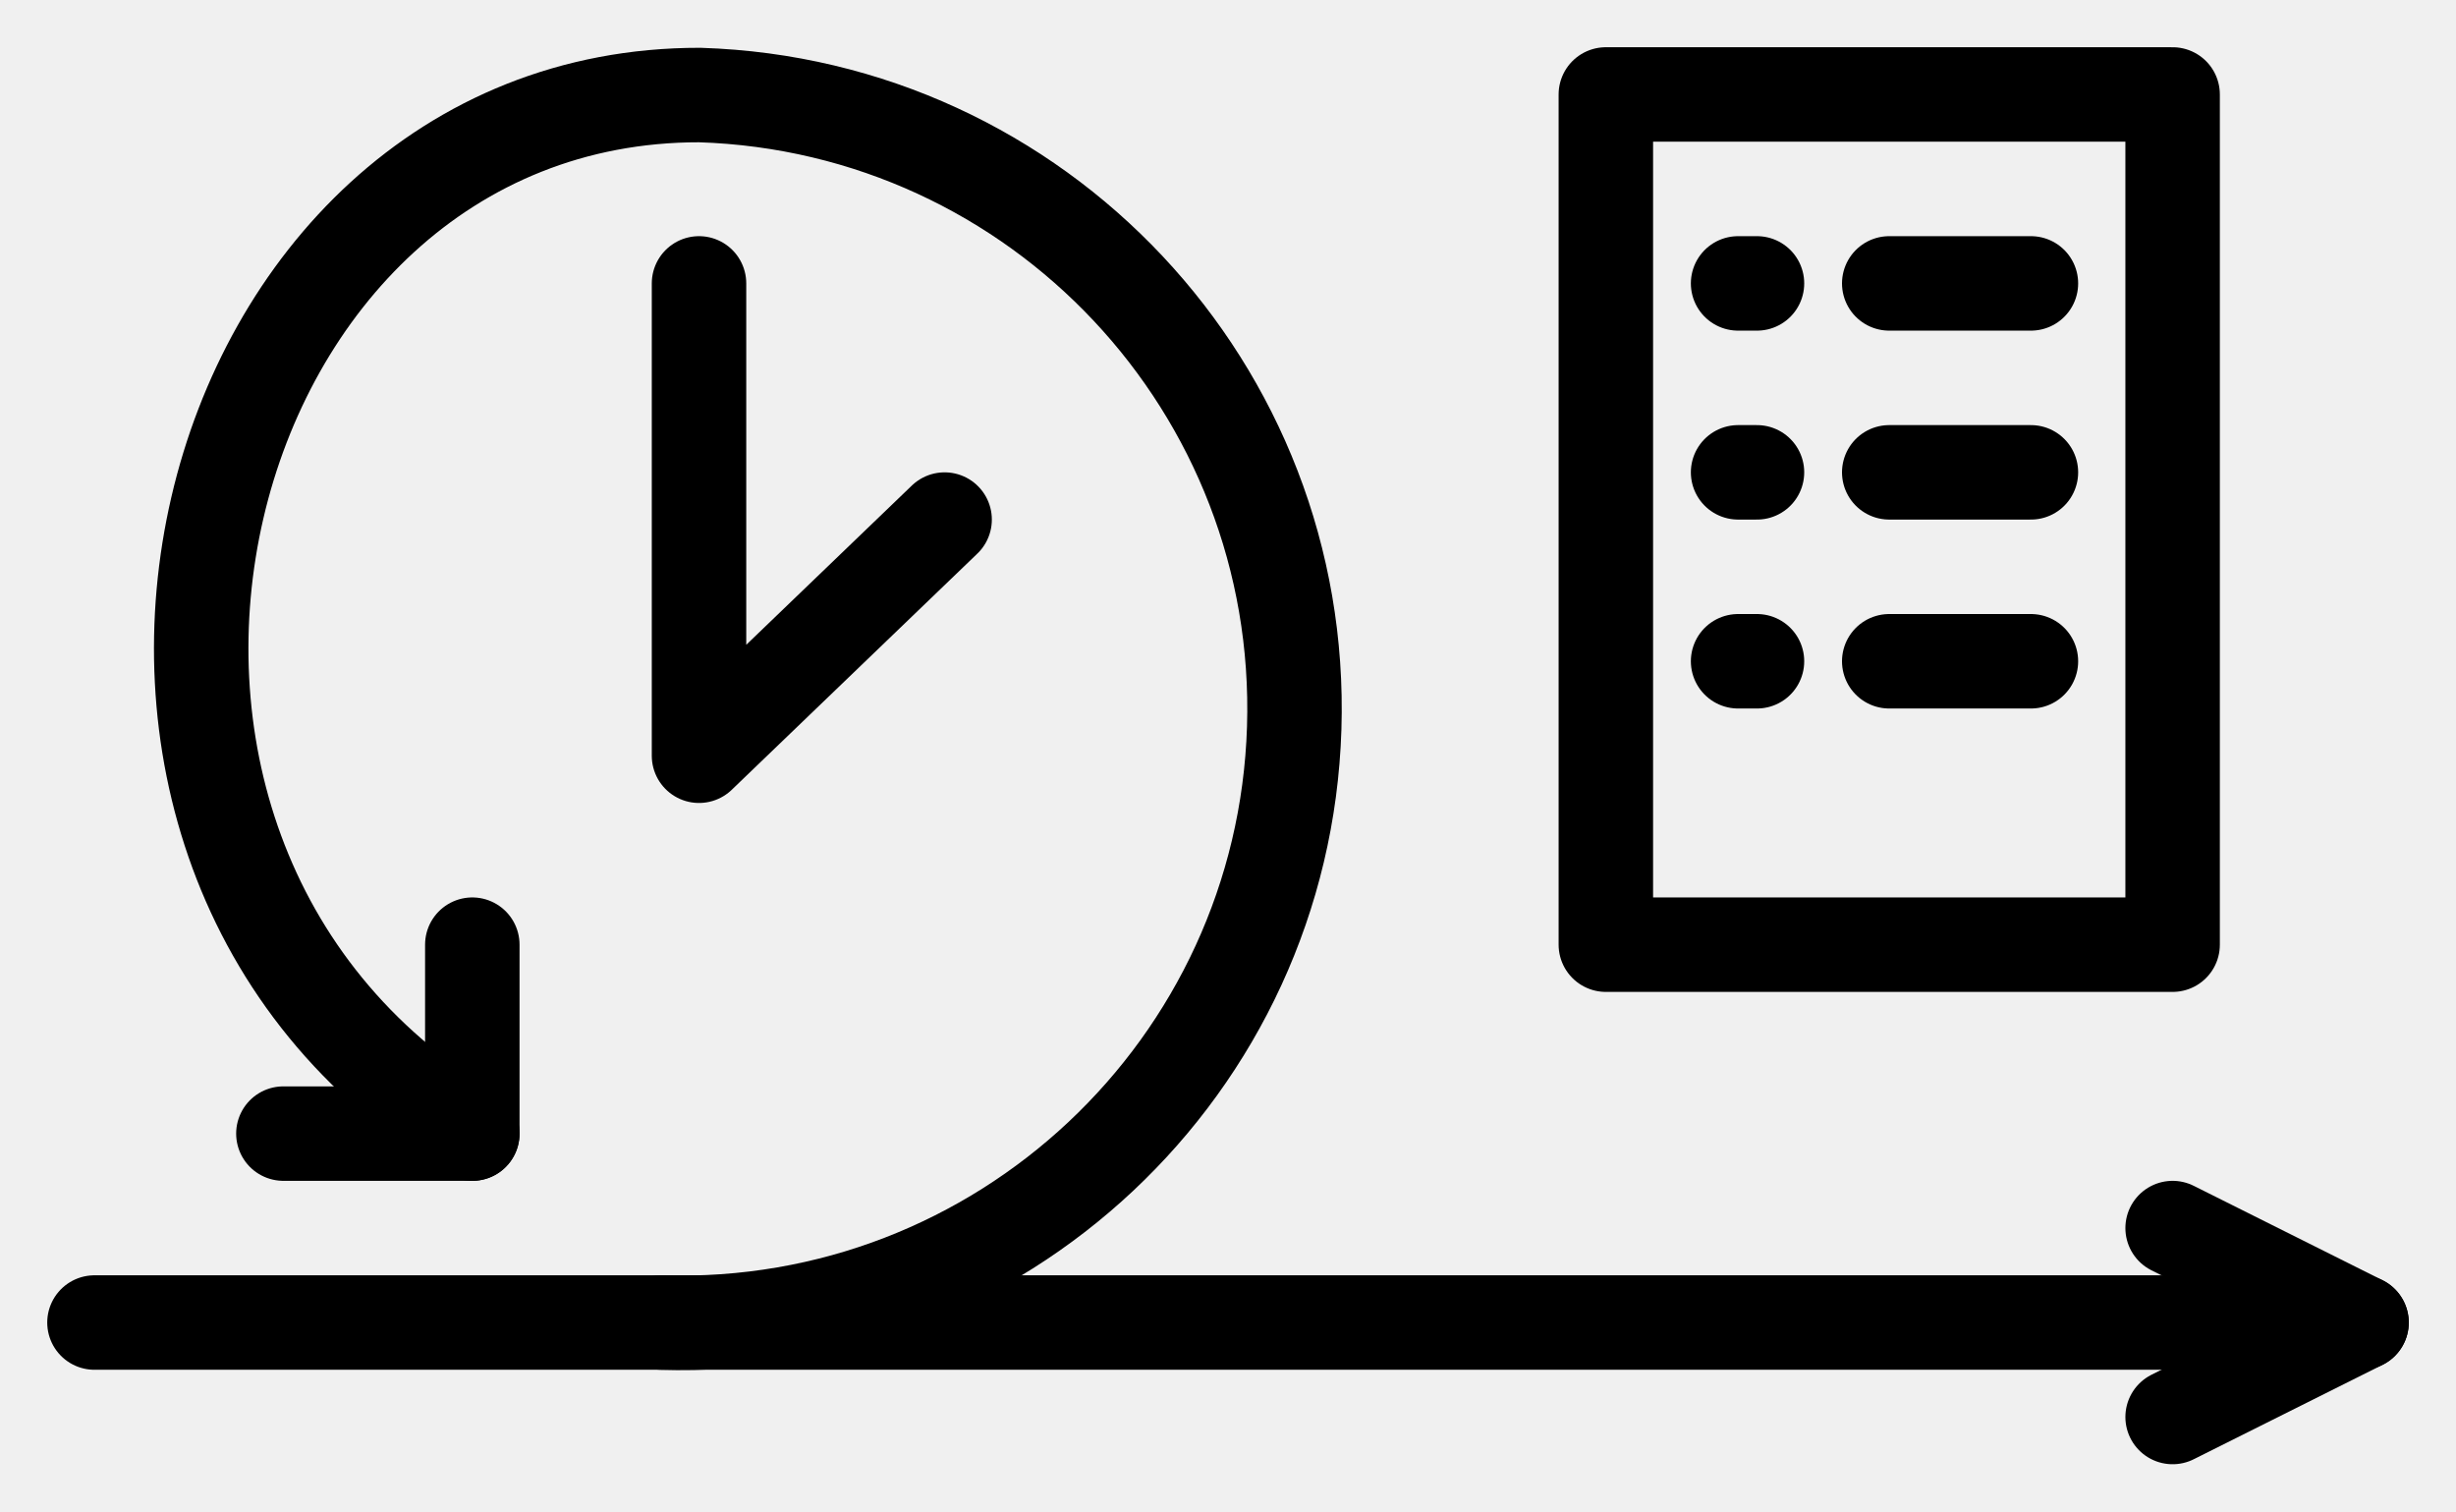
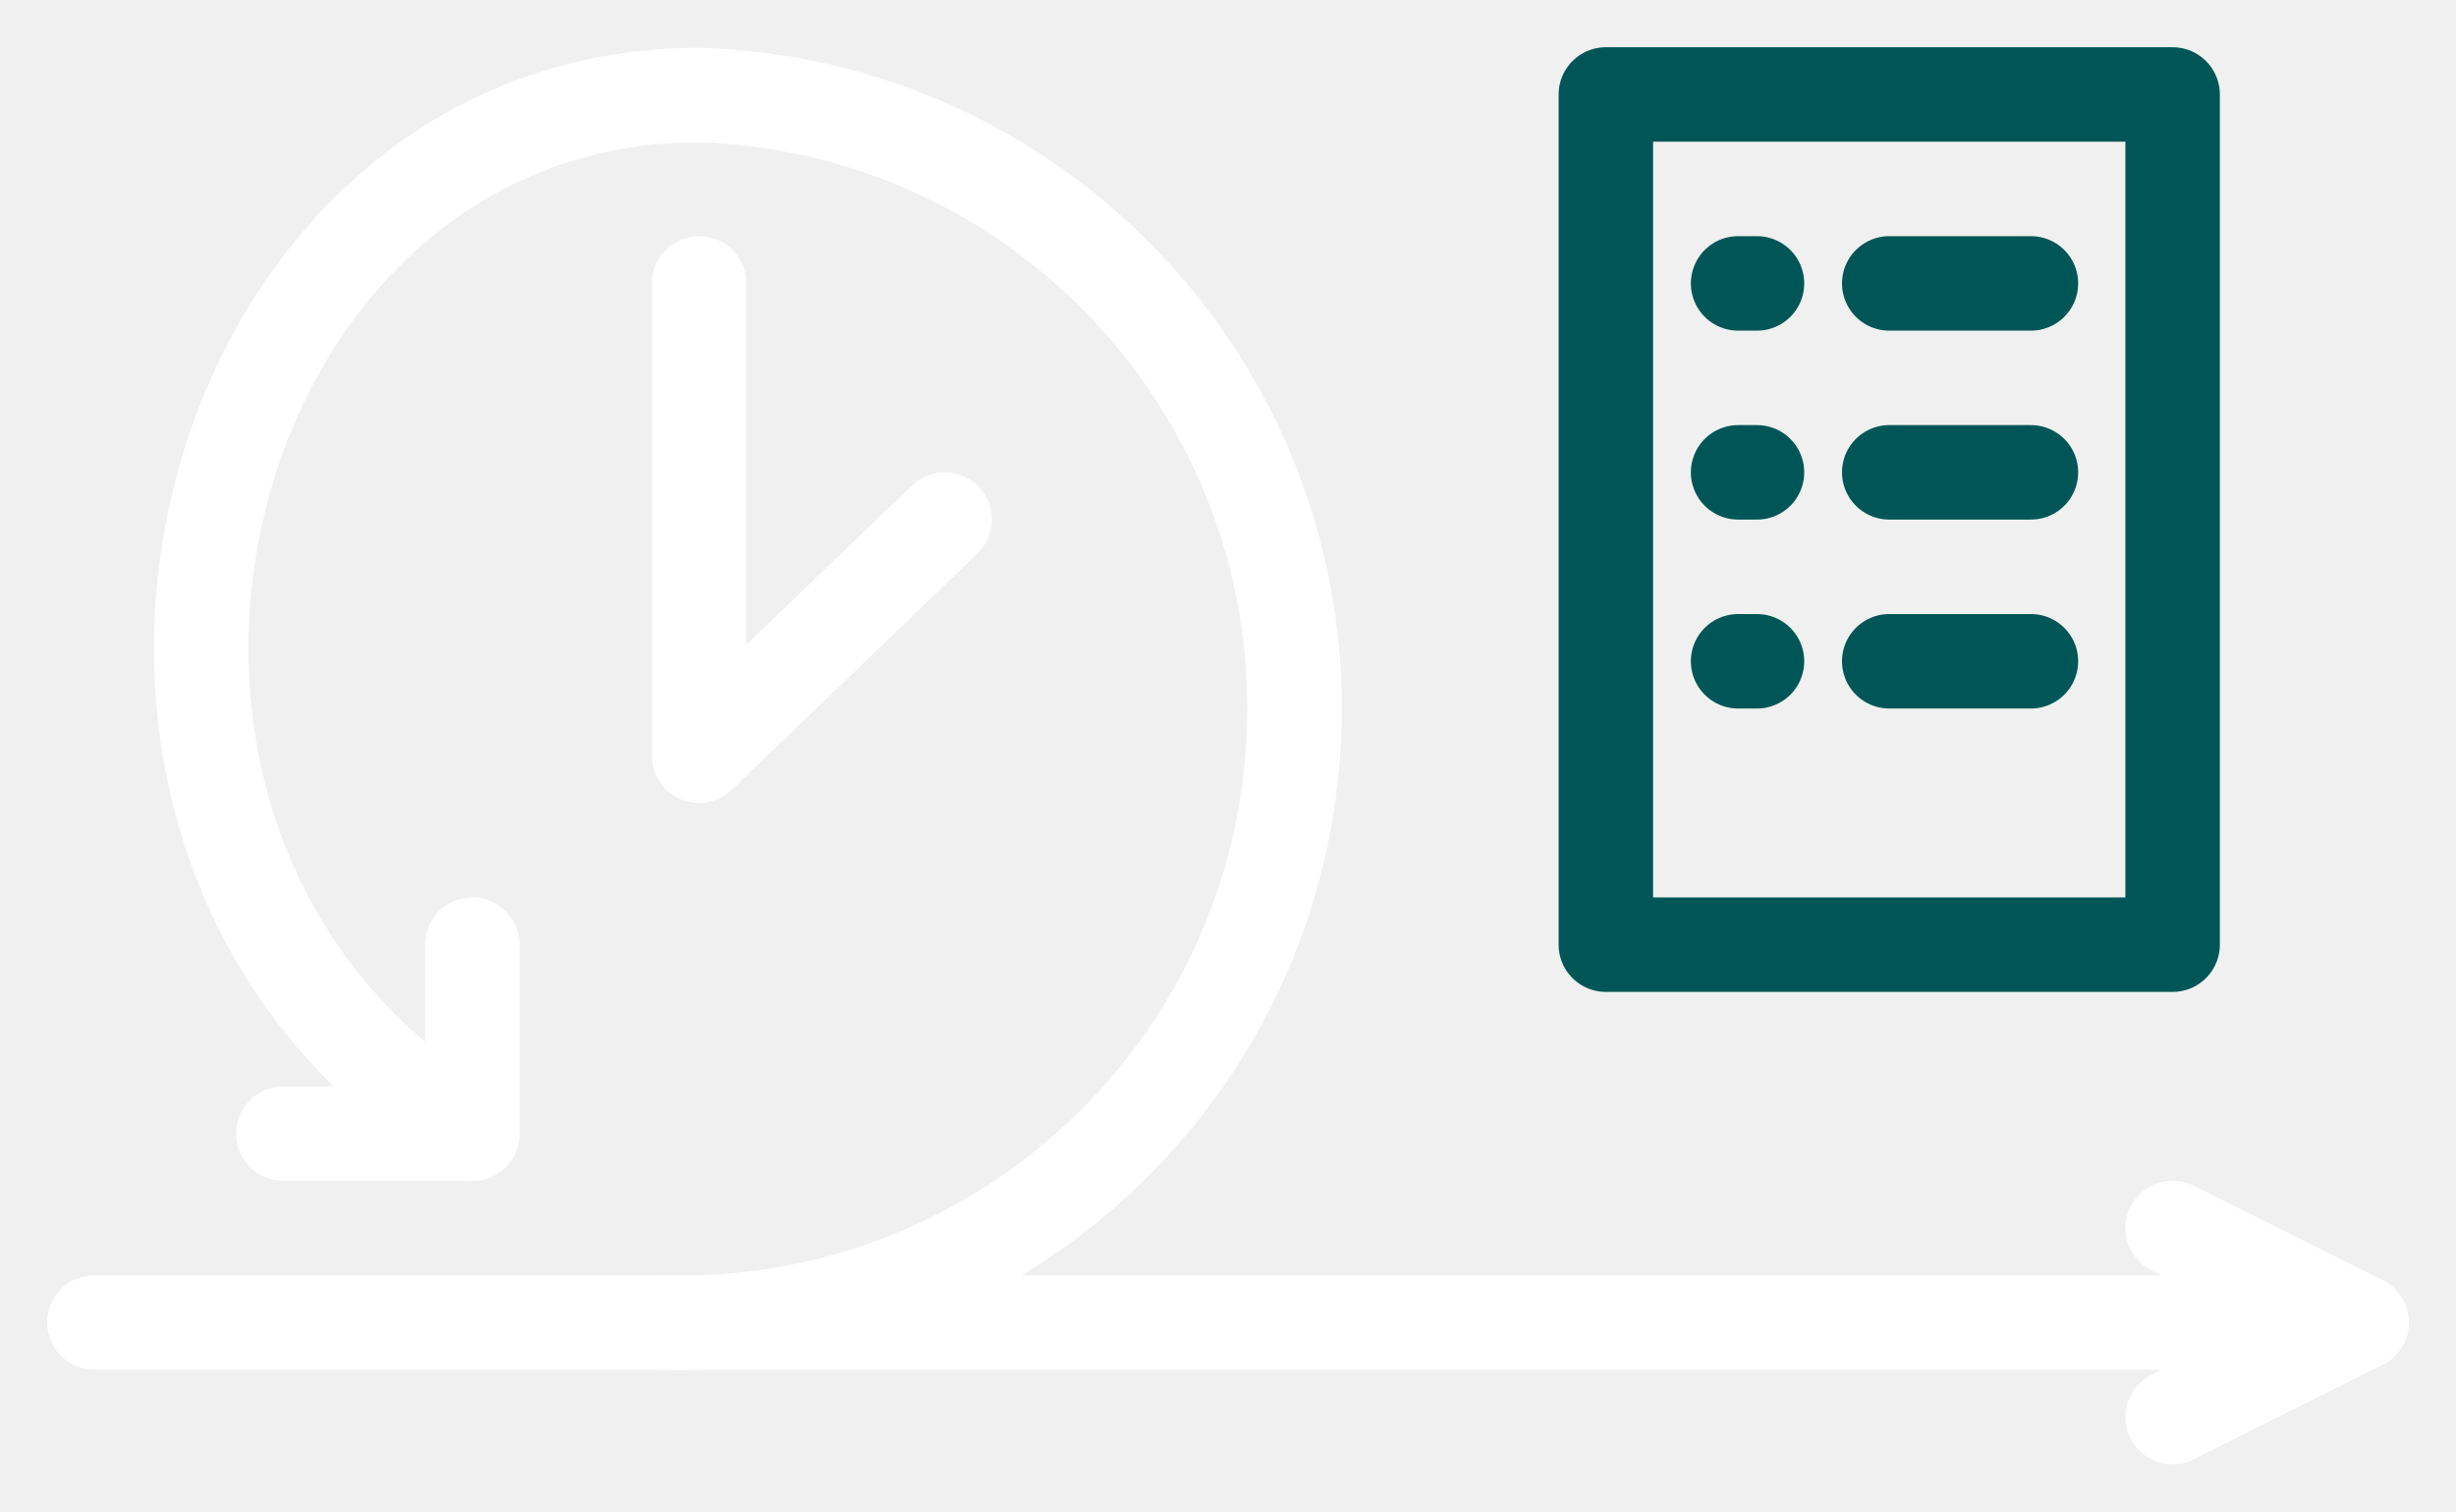
<svg xmlns="http://www.w3.org/2000/svg" viewBox="0 1 26 16">
-   <path d="M1 15H25" stroke="#000000" stroke-linecap="round" stroke-linejoin="round" stroke-width="1" fill="none" />
-   <path d="M23 14 25 15 23 16" stroke="#000000" stroke-linecap="round" stroke-linejoin="round" stroke-width="1" fill="none" />
-   <path d="M7 15A1 1 0 007.408 2.006C2 2 0 10 5 13" stroke="#000000" stroke-linecap="round" stroke-linejoin="round" stroke-width="1" fill="none" />
-   <path d="M3 13 5 13 5 11" stroke="#000000" stroke-linecap="round" stroke-linejoin="round" stroke-width="1" fill="none" />
-   <path d="M7.4 4V9L10 6.5" stroke="#000000" stroke-linecap="round" stroke-linejoin="round" stroke-width="1" fill="none" />
-   <path d="M17 2V11H23V2H17" stroke="#000000" stroke-linecap="round" stroke-linejoin="round" stroke-width="1" fill="none" />
-   <path d="M18.4 4 18.6 4" stroke="#000000" stroke-linecap="round" stroke-linejoin="round" stroke-width="1" fill="none" />
-   <path d="M20 4 21.5 4" stroke="#000000" stroke-linecap="round" stroke-linejoin="round" stroke-width="1" fill="none" />
-   <path d="M18.4 6 18.6 6" stroke="#000000" stroke-linecap="round" stroke-linejoin="round" stroke-width="1" fill="none" />
-   <path d="M20 6 21.5 6" stroke="#000000" stroke-linecap="round" stroke-linejoin="round" stroke-width="1" fill="none" />
-   <path d="M18.4 8 18.6 8" stroke="#000000" stroke-linecap="round" stroke-linejoin="round" stroke-width="1" fill="none" />
-   <path d="M20 8 21.5 8" stroke="#000000" stroke-linecap="round" stroke-linejoin="round" stroke-width="1" fill="none" />
+   <path d="M1 15H25" stroke="white" stroke-linecap="round" stroke-linejoin="round" stroke-width="1" fill="none" />
+   <path d="M23 14 25 15 23 16" stroke="white" stroke-linecap="round" stroke-linejoin="round" stroke-width="1" fill="none" />
+   <path d="M7 15A1 1 0 007.408 2.006C2 2 0 10 5 13" stroke="white" stroke-linecap="round" stroke-linejoin="round" stroke-width="1" fill="none" />
+   <path d="M3 13 5 13 5 11" stroke="white" stroke-linecap="round" stroke-linejoin="round" stroke-width="1" fill="none" />
+   <path d="M7.4 4V9L10 6.5" stroke="white" stroke-linecap="round" stroke-linejoin="round" stroke-width="1" fill="none" />
+   <path d="M17 2V11H23V2H17" stroke="#005656" stroke-linecap="round" stroke-linejoin="round" stroke-width="1" fill="none" />
+   <path d="M18.4 4 18.6 4" stroke="#005656" stroke-linecap="round" stroke-linejoin="round" stroke-width="1" fill="none" />
+   <path d="M20 4 21.5 4" stroke="#005656" stroke-linecap="round" stroke-linejoin="round" stroke-width="1" fill="none" />
+   <path d="M18.4 6 18.6 6" stroke="#005656" stroke-linecap="round" stroke-linejoin="round" stroke-width="1" fill="none" />
+   <path d="M20 6 21.5 6" stroke="#005656" stroke-linecap="round" stroke-linejoin="round" stroke-width="1" fill="none" />
+   <path d="M18.4 8 18.6 8" stroke="#005656" stroke-linecap="round" stroke-linejoin="round" stroke-width="1" fill="none" />
+   <path d="M20 8 21.5 8" stroke="#005656" stroke-linecap="round" stroke-linejoin="round" stroke-width="1" fill="none" />
</svg>
